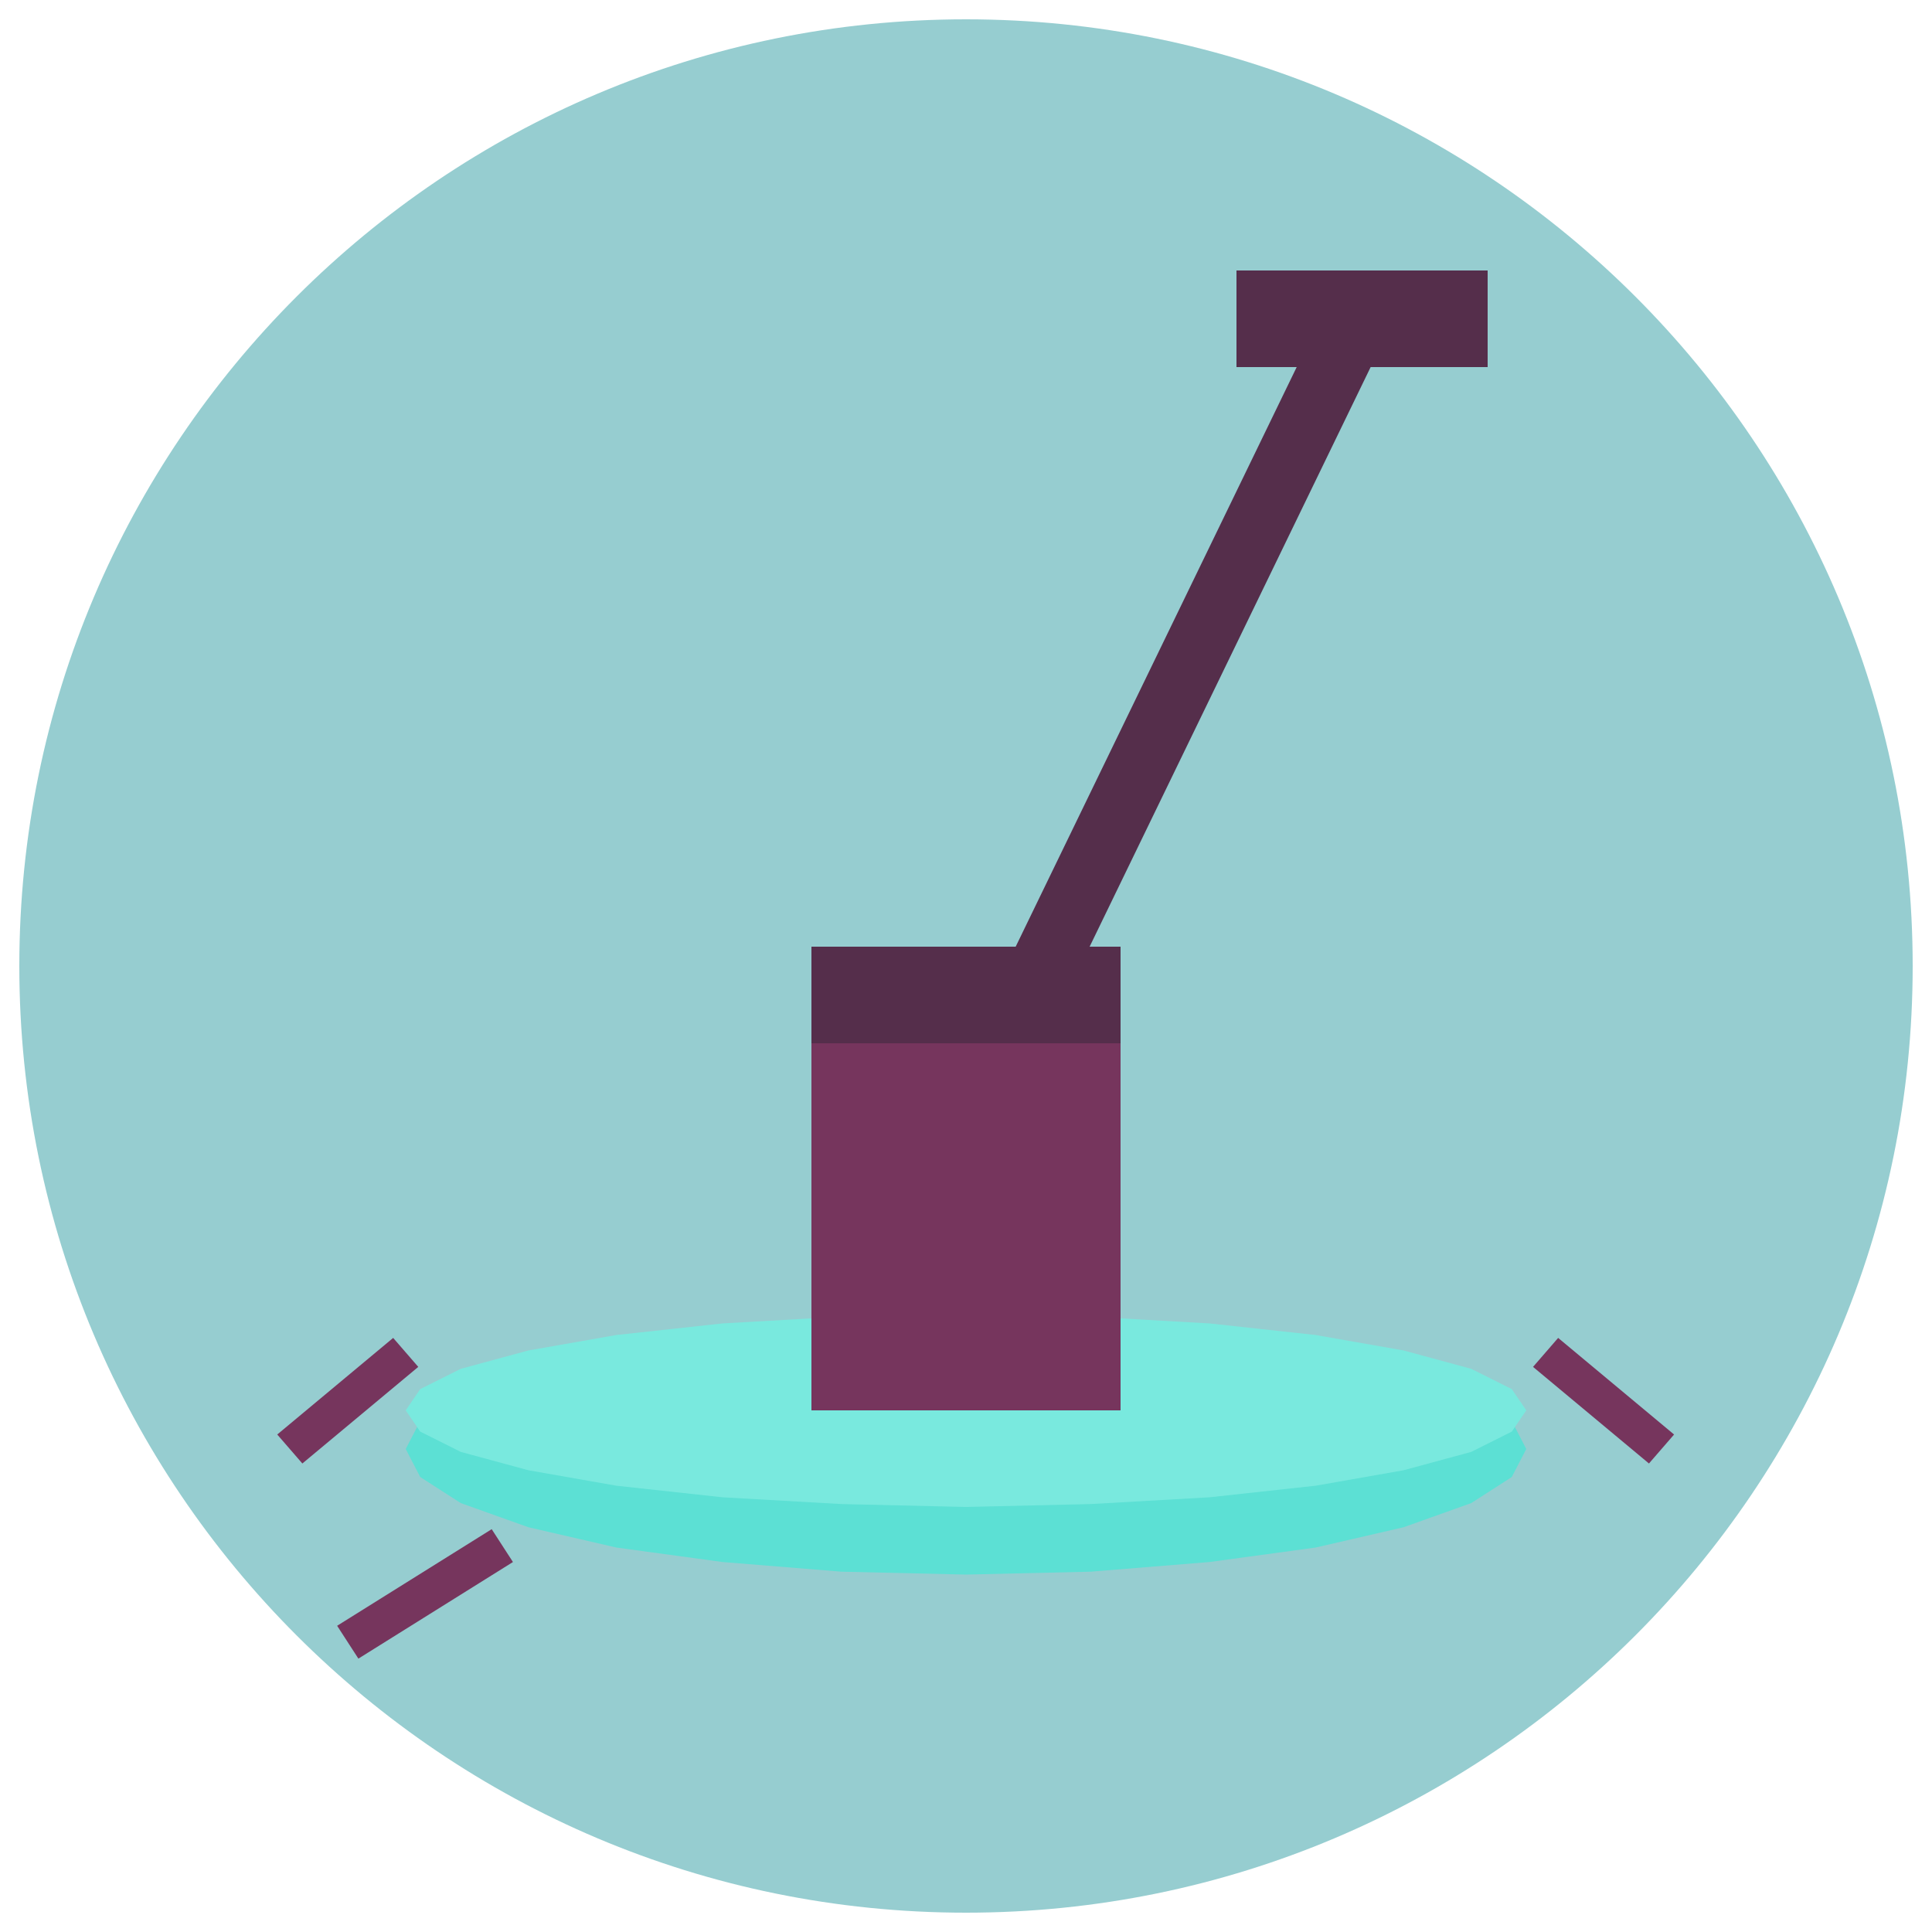
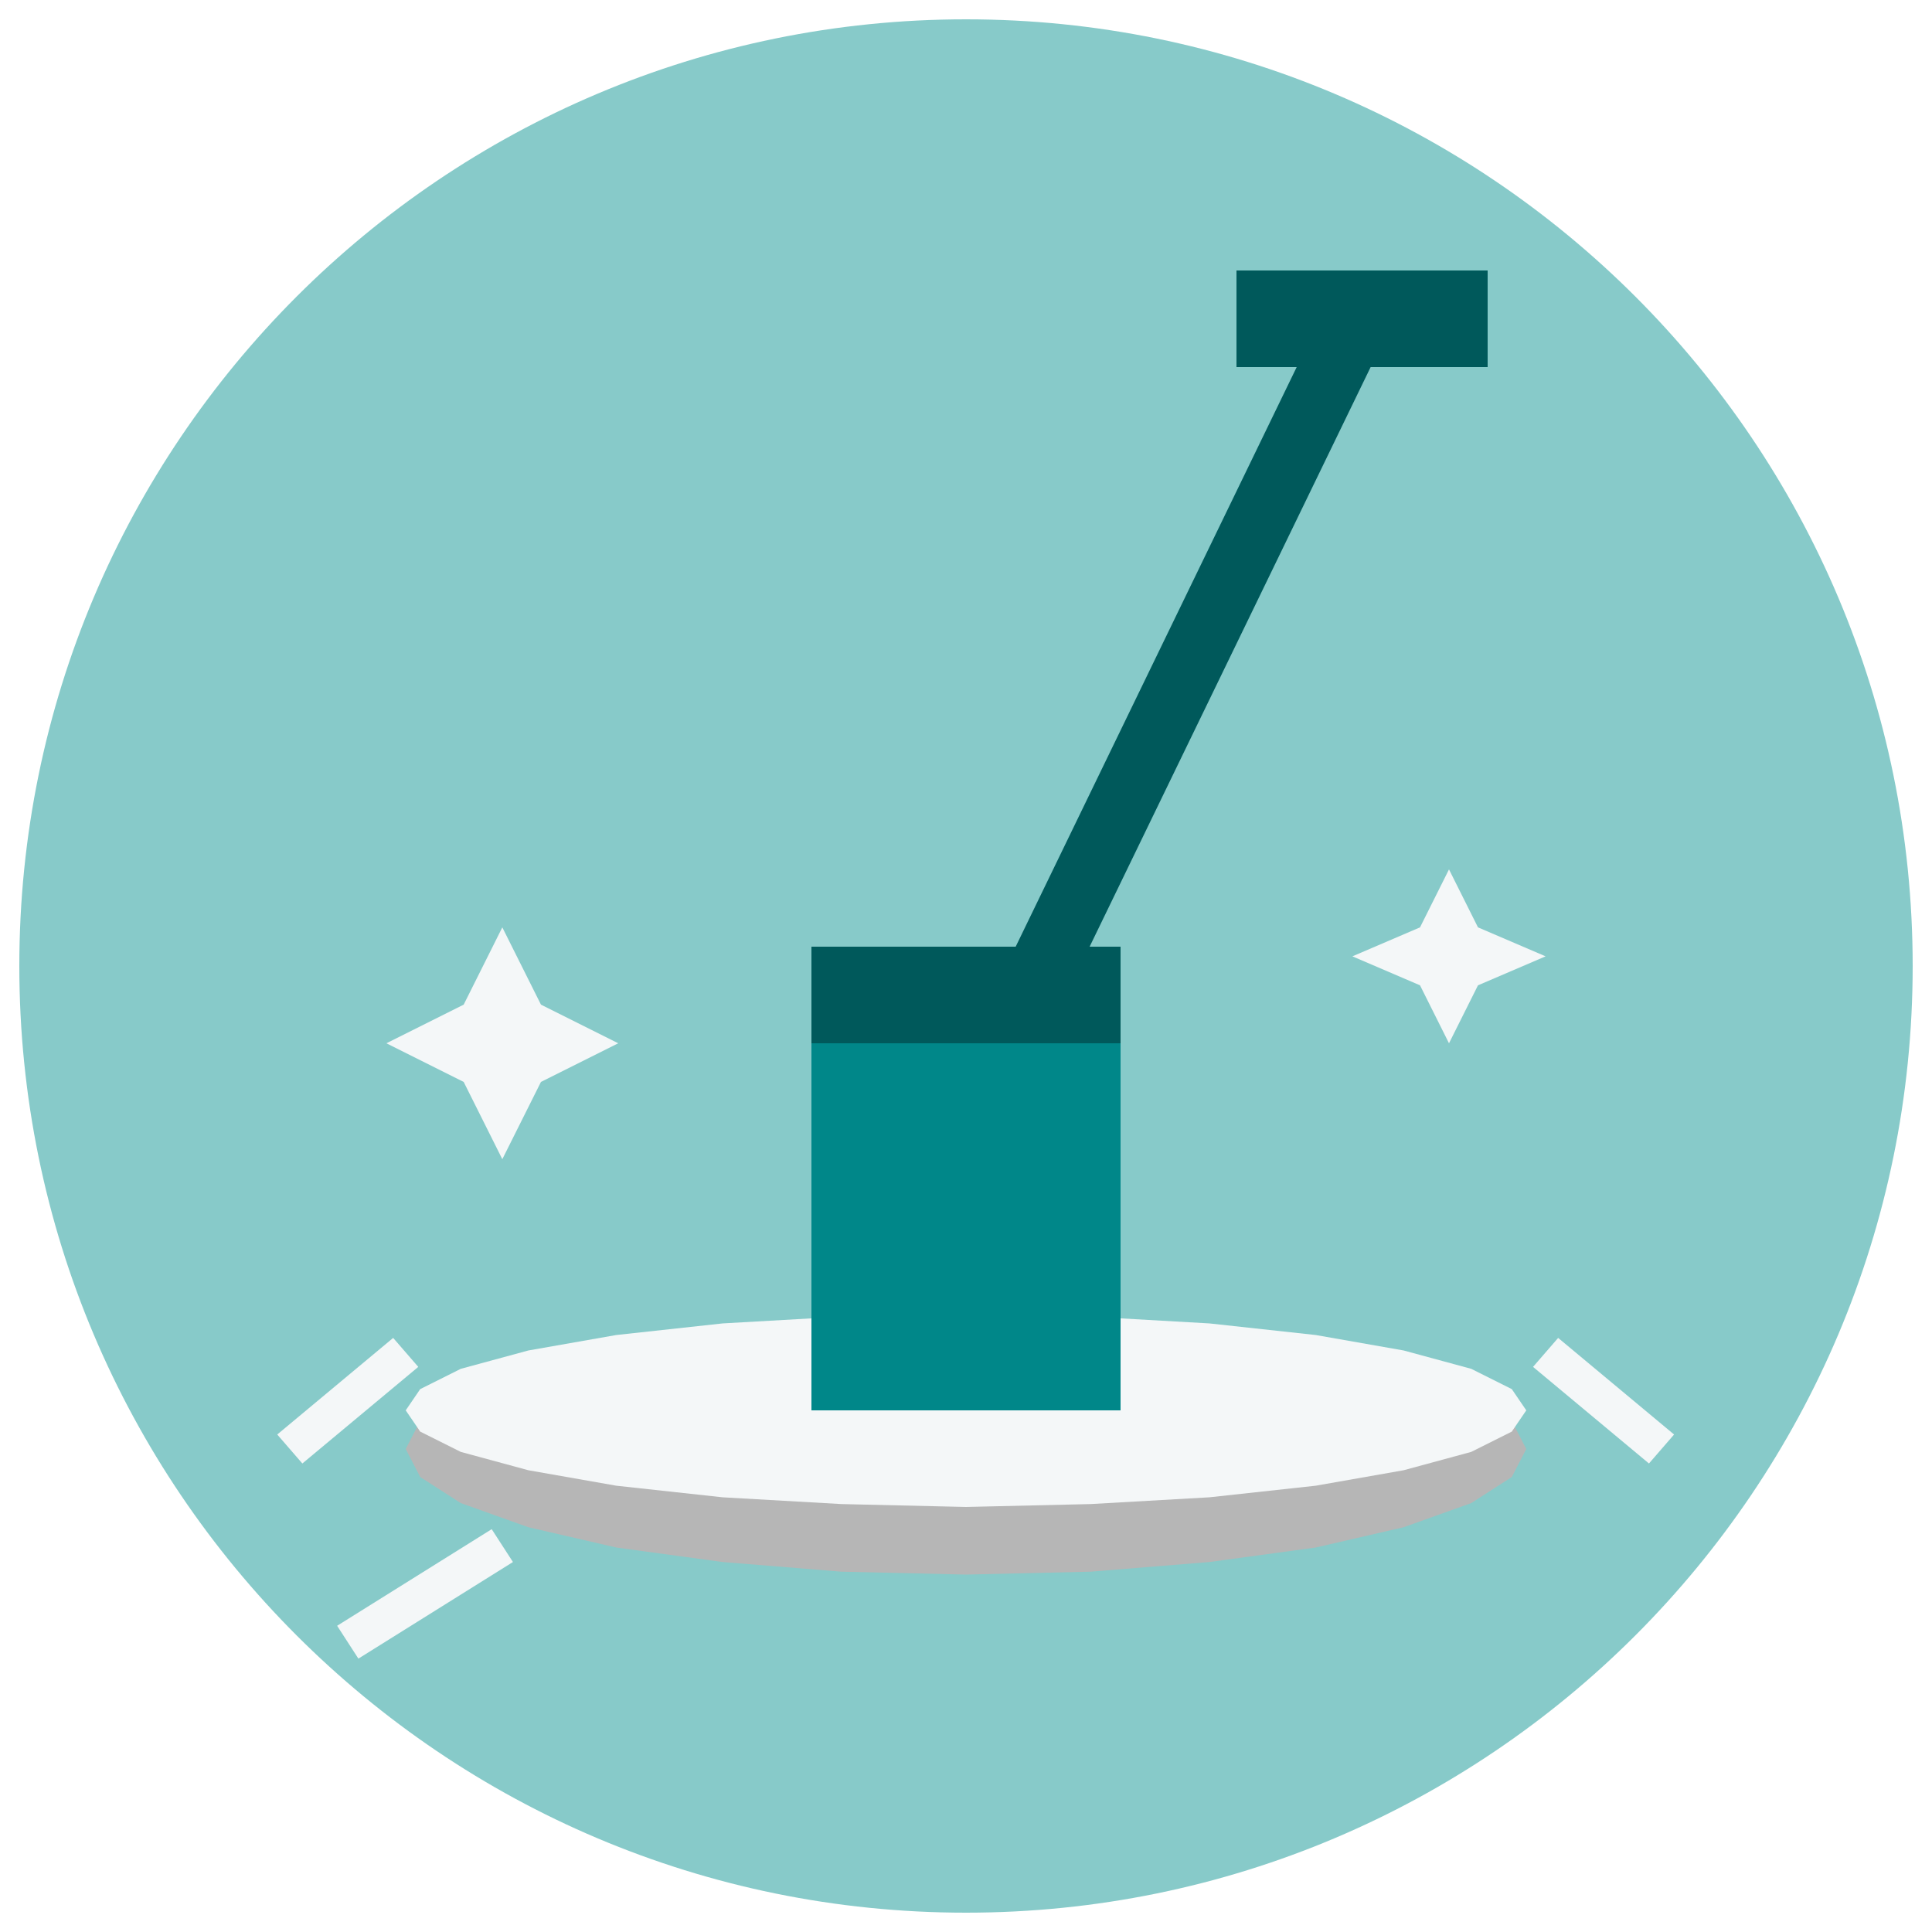
<svg xmlns="http://www.w3.org/2000/svg" viewBox="0 0 200 200" role="img" aria-hidden="true" data-navn="gulv">
  <defs>
    <clipPath id="k-gulv">
      <circle cx="100" cy="100" r="98" />
    </clipPath>
  </defs>
-   <circle cx="100" cy="100" r="98" fill="#96CDD0" />
+   <circle cx="100" cy="100" r="98" fill="#87CAC9" />
  <g clip-path="url(#k-gulv)">
-     <path d="M158.0 150.0 L156.5 152.9 L152.3 155.6 L145.3 158.1 L136.2 160.2 L125.2 161.7 L112.9 162.7 L100.0 163.0 L87.1 162.7 L74.8 161.7 L63.8 160.2 L54.7 158.1 L47.7 155.6 L43.5 152.9 L42.0 150.0 L43.5 147.1 L47.7 144.4 L54.7 141.9 L63.8 139.8 L74.8 138.3 L87.1 137.3 L100.0 137.0 L112.9 137.3 L125.2 138.3 L136.2 139.8 L145.3 141.9 L152.3 144.4 L156.5 147.1Z" fill="#5CE0D4" />
-     <path d="M158.0 146.0 L156.5 148.2 L152.3 150.3 L145.3 152.2 L136.2 153.8 L125.2 155.0 L112.9 155.7 L100.0 156.0 L87.1 155.7 L74.8 155.0 L63.8 153.8 L54.7 152.2 L47.7 150.3 L43.5 148.2 L42.0 146.0 L43.5 143.8 L47.7 141.7 L54.7 139.8 L63.8 138.2 L74.8 137.0 L87.1 136.3 L100.0 136.0 L112.9 136.3 L125.2 137.0 L136.2 138.2 L145.3 139.8 L152.3 141.7 L156.5 143.8Z" fill="#79E9DE" />
-     <path d="M84.0 98.0 L116.0 98.0 L116.0 146.0 L84.0 146.0Z" fill="#76355D" />
-     <path d="M84.0 98.0 L116.0 98.0 L116.0 108.0 L84.0 108.0Z" fill="#552E4B" />
-     <path d="M111.1 101.5 L143.1 35.5 L136.9 32.5 L104.9 98.5Z" fill="#552E4B" />
-     <path d="M128.0 28.0 L154.0 28.0 L154.0 38.0 L128.0 38.0Z" fill="#552E4B" />
-     <path d="M31.3 151.5 L43.3 141.5 L40.7 138.5 L28.7 148.5Z" fill="#76355D" />
-     <path d="M37.1 171.7 L53.1 161.7 L50.9 158.3 L34.9 168.3Z" fill="#76355D" />
-     <path d="M158.7 141.5 L170.7 151.5 L173.3 148.5 L161.3 138.5Z" fill="#76355D" />
+     <path d="M158.0 150.0 L156.5 152.9 L152.3 155.6 L145.3 158.1 L136.2 160.2 L125.2 161.7 L112.9 162.7 L100.0 163.0 L87.1 162.7 L74.8 161.7 L63.8 160.2 L54.7 158.1 L47.7 155.6 L43.5 152.9 L42.0 150.0 L43.5 147.1 L47.7 144.4 L54.7 141.9 L63.8 139.8 L74.8 138.3 L87.1 137.3 L100.0 137.0 L112.9 137.3 L125.2 138.3 L136.2 139.8 L145.3 141.9 L152.3 144.4 L156.5 147.1Z" fill="#B6B6B6" />
+     <path d="M158.0 146.0 L156.5 148.2 L152.3 150.3 L145.3 152.2 L136.2 153.8 L125.2 155.0 L112.9 155.7 L100.0 156.0 L87.1 155.7 L74.8 155.0 L63.8 153.8 L54.7 152.2 L47.7 150.3 L43.5 148.2 L42.0 146.0 L43.5 143.8 L47.7 141.7 L54.7 139.8 L63.8 138.2 L74.8 137.0 L87.1 136.3 L100.0 136.0 L112.9 136.3 L125.2 137.0 L136.2 138.2 L145.3 139.8 L152.3 141.7 L156.5 143.8Z" fill="#F4F7F8" />
+     <path d="M84.0 98.0 L116.0 98.0 L116.0 146.0 L84.0 146.0Z" fill="#008789" />
+     <path d="M84.0 98.0 L116.0 98.0 L116.0 108.0 L84.0 108.0Z" fill="#00595B" />
+     <path d="M111.1 101.5 L143.1 35.5 L136.9 32.5 L104.9 98.5Z" fill="#00595B" />
+     <path d="M128.0 28.0 L154.0 28.0 L154.0 38.0 L128.0 38.0Z" fill="#00595B" />
+     <path d="M31.3 151.5 L43.3 141.5 L40.7 138.5 L28.7 148.5Z" fill="#F4F7F8" />
+     <path d="M37.1 171.7 L53.1 161.7 L50.9 158.3 L34.9 168.3Z" fill="#F4F7F8" />
+     <path d="M158.7 141.5 L170.7 151.5 L173.3 148.5 L161.3 138.5Z" fill="#F4F7F8" />
+     <path d="M52.0 96.0 L56.0 104.0 L64.0 108.0 L56.0 112.0 L52.0 120.0 L48.0 112.0 L40.0 108.0 L48.0 104.0Z" fill="#F4F7F8" />
+     <path d="M150.0 90.0 L153.0 96.0 L160.0 99.0 L153.0 102.0 L150.0 108.0 L147.0 102.0 L140.0 99.0 L147.0 96.0Z" fill="#F4F7F8" />
  </g>
</svg>
